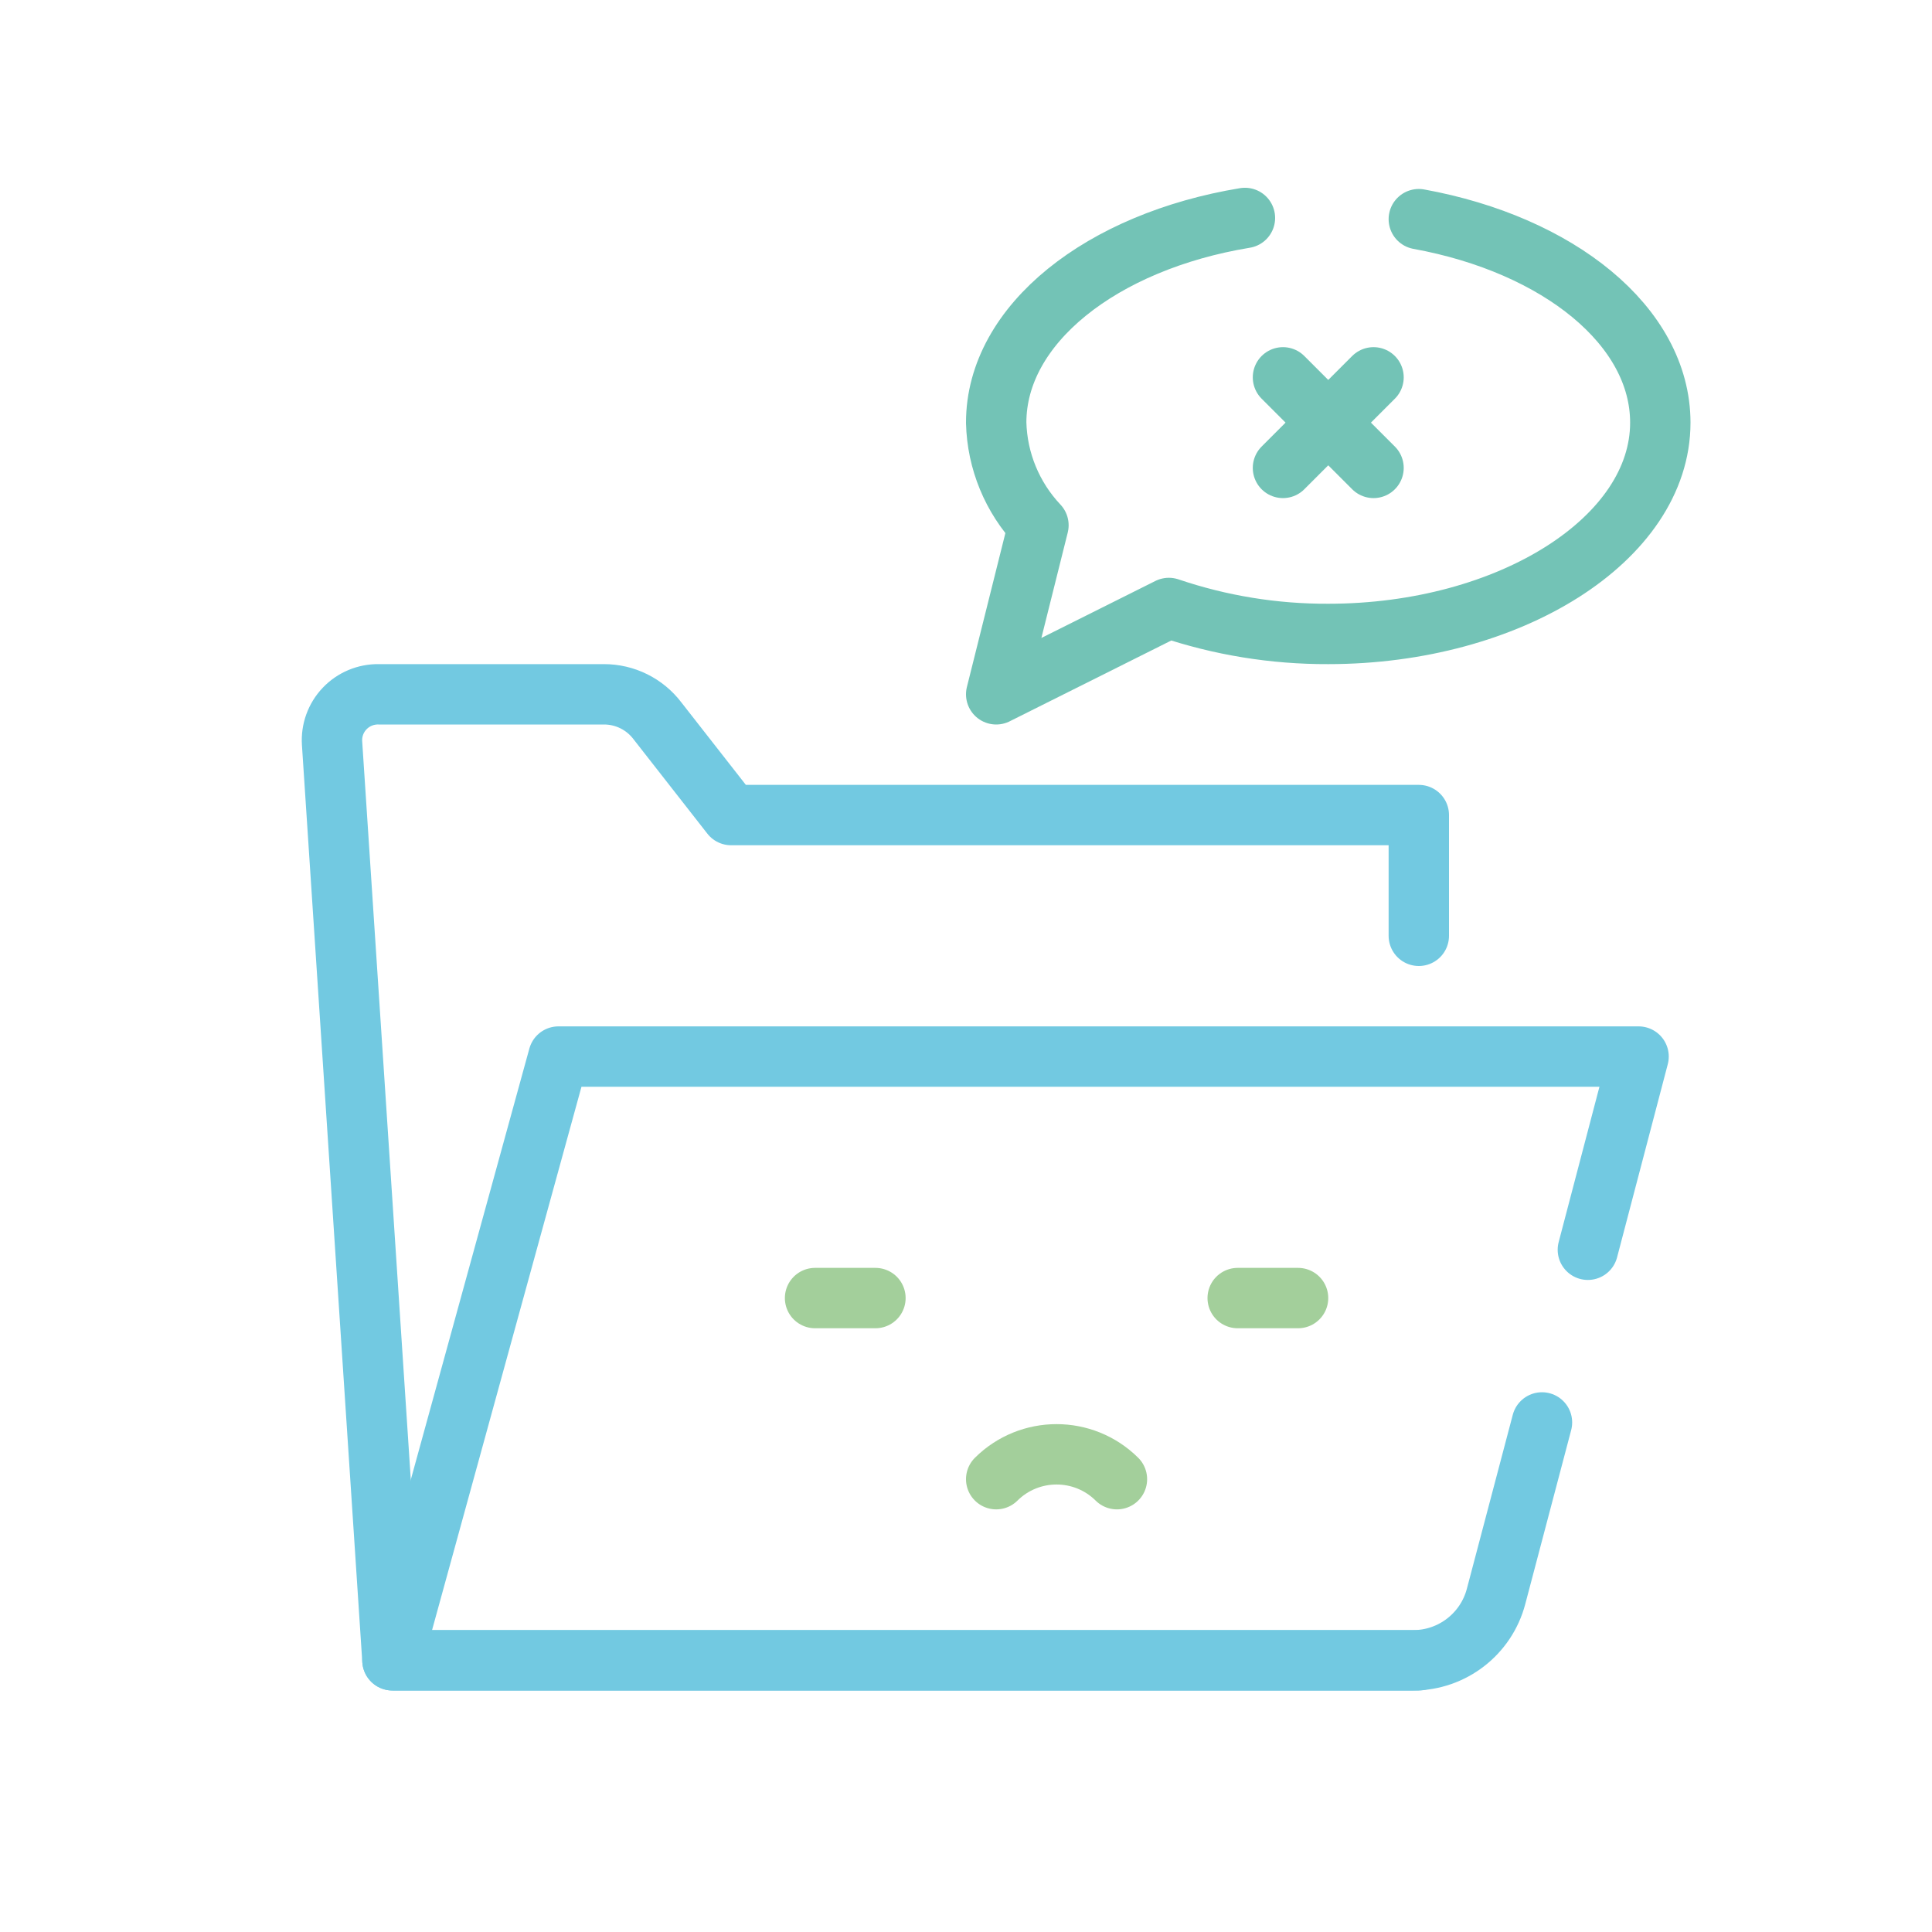
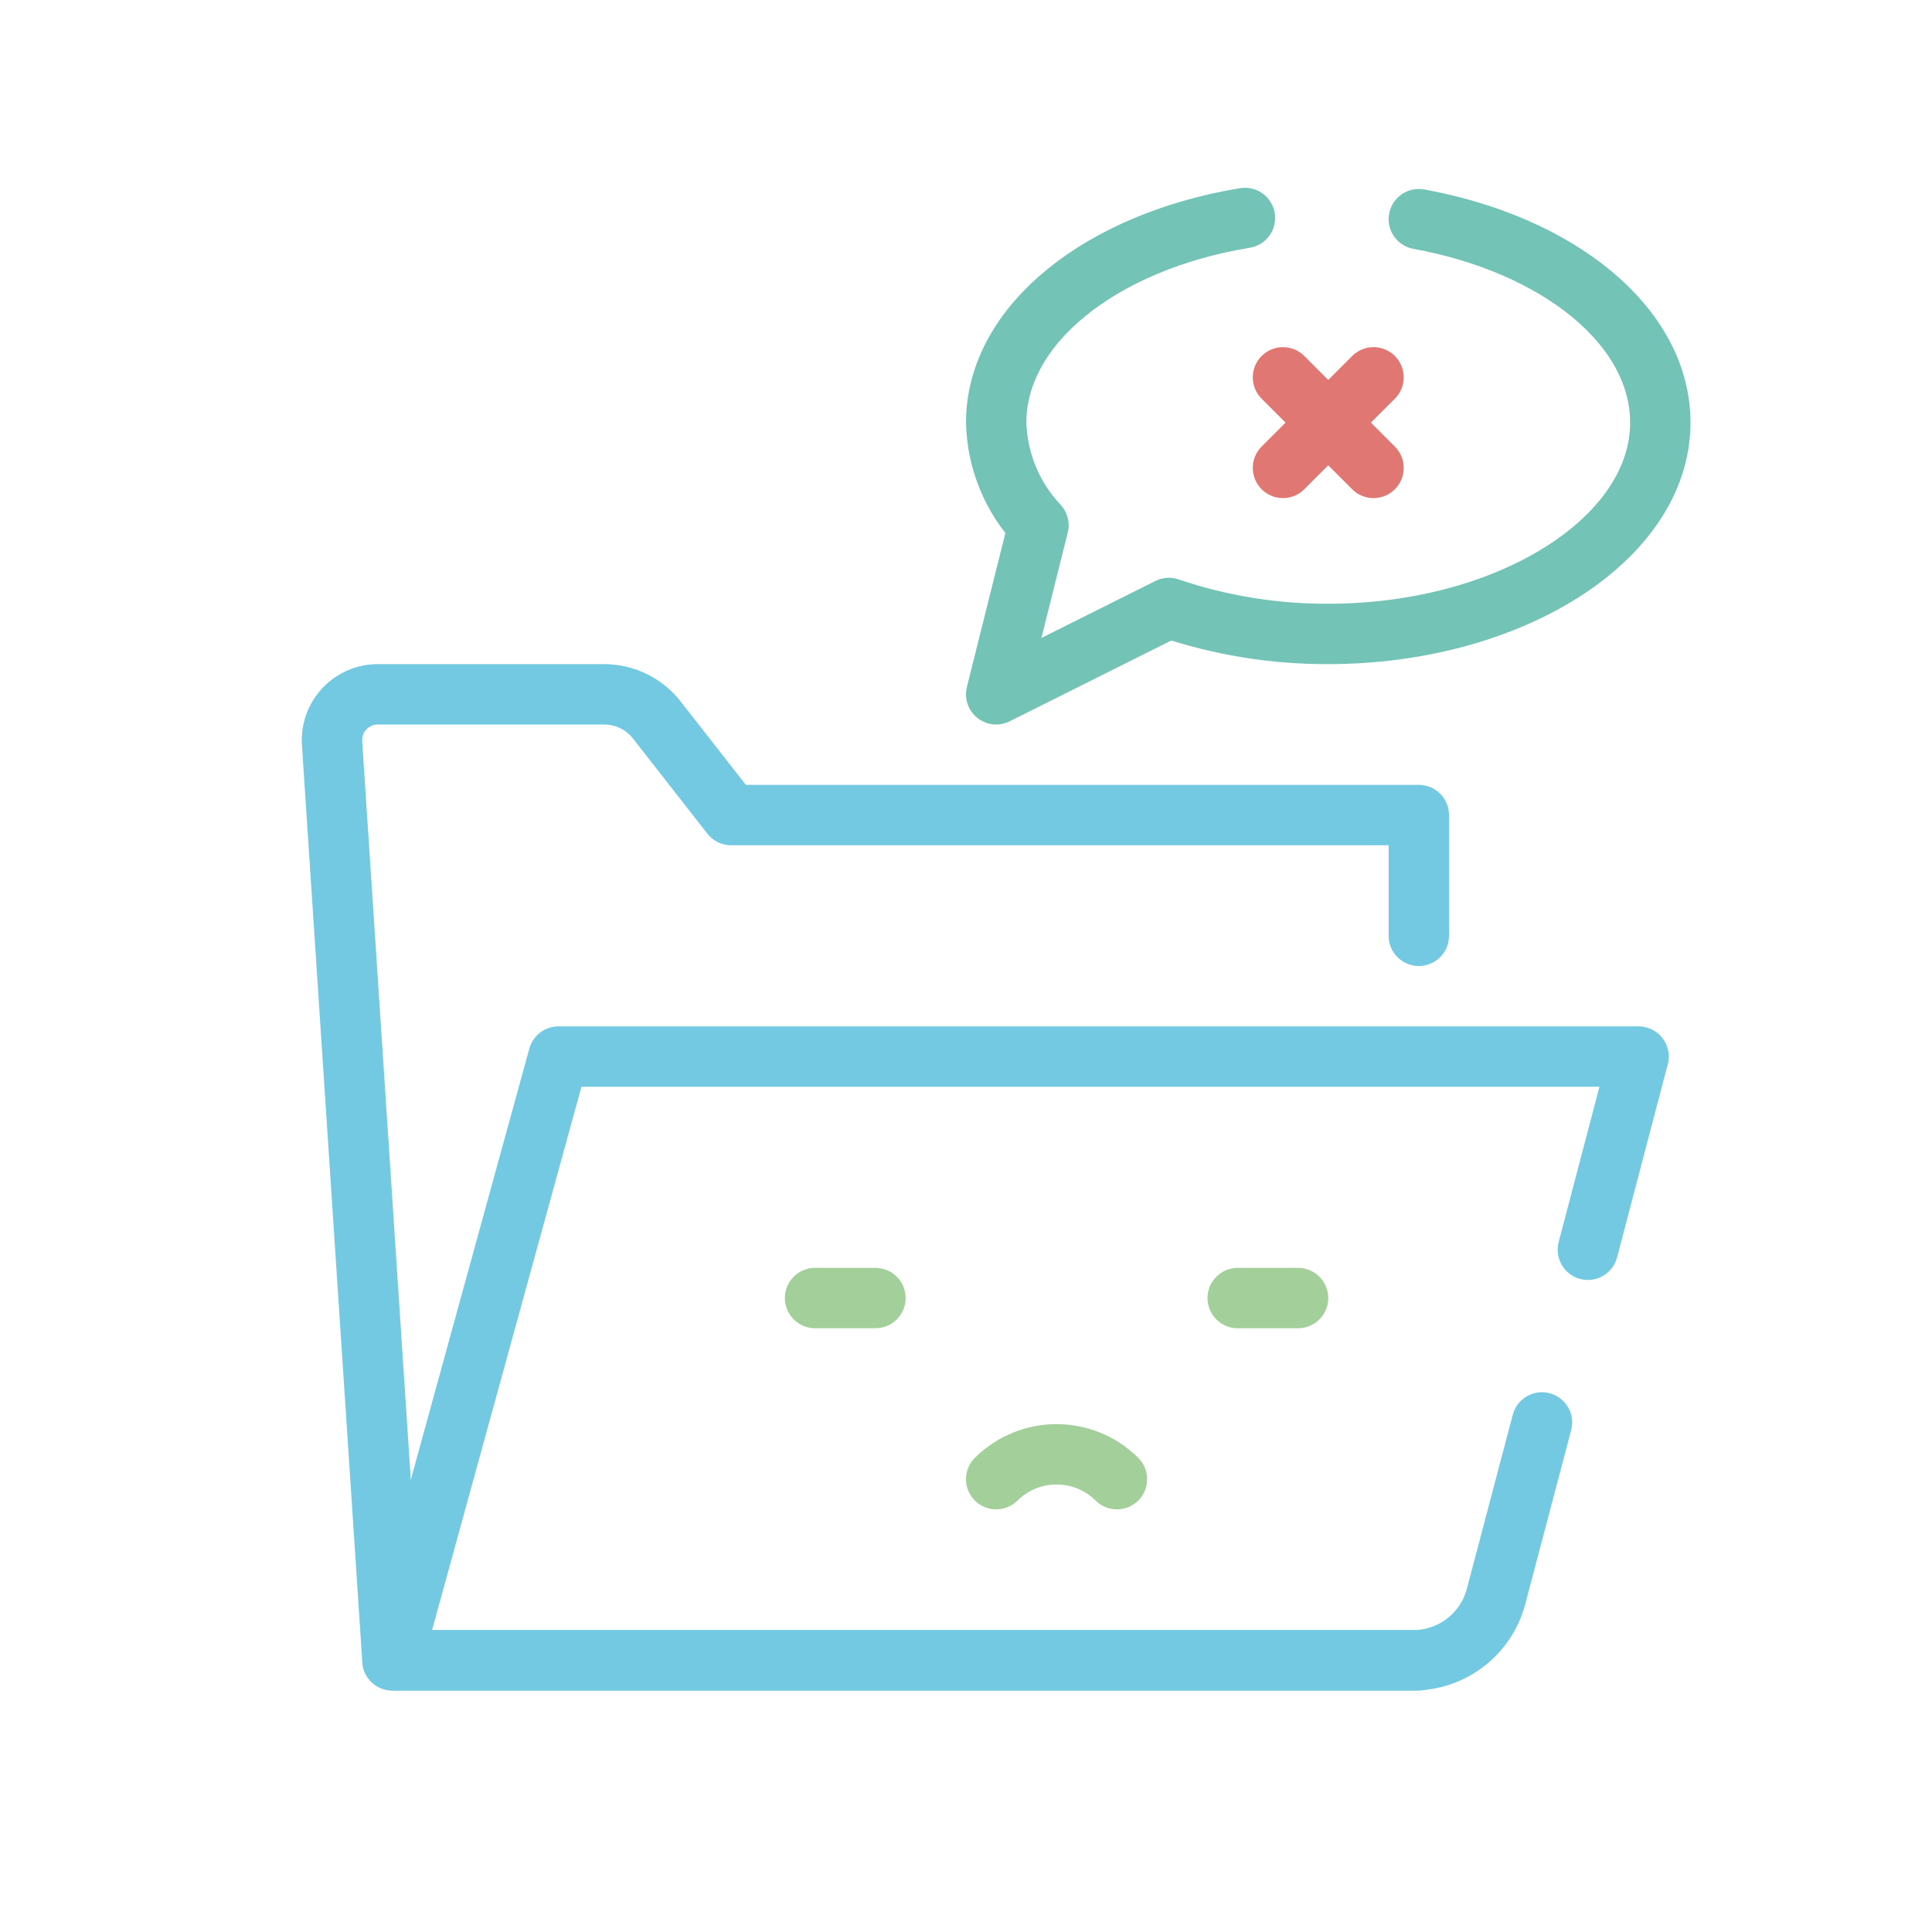
<svg xmlns="http://www.w3.org/2000/svg" data-name="Layer 1" viewBox="0 0 32 32" id="data-not-found">
  <path fill="none" stroke="#72C9E1" stroke-linecap="round" stroke-linejoin="round" d="M23.5,27.5H6.5l-1-15.19a.76.76,0,0,1,.77-.81H10a1.11,1.11,0,0,1,.89.44l1.22,1.56H23.5v2" />
  <path fill="none" stroke="#72C9E1" stroke-linecap="round" stroke-linejoin="round" d="M26.3,20.7l.84-3.2H9.25L6.5,27.5H23.41a1.42,1.42,0,0,0,1.37-1.06l.76-2.88" />
  <path fill="none" stroke="#A3CF9B" stroke-linecap="round" stroke-linejoin="round" d="M16.5,24.5h0a1.42,1.42,0,0,1,2,0h0" />
  <line x1="13.5" x2="14.5" y1="21.5" y2="21.5" fill="none" stroke="#A3CF9B" stroke-linecap="round" stroke-linejoin="round" />
  <line x1="20.5" x2="21.5" y1="21.5" y2="21.5" fill="none" stroke="#A3CF9B" stroke-linecap="round" stroke-linejoin="round" />
  <path fill="none" stroke="#73C3B6" stroke-linecap="round" stroke-linejoin="round" d="M20.62,3.61C18.25,4,16.5,5.37,16.5,7a2.57,2.57,0,0,0,.7,1.7l-.7,2.8,2.86-1.43A8.12,8.12,0,0,0,22,10.5c3,0,5.5-1.57,5.5-3.5,0-1.6-1.69-2.95-4-3.37">
  </path>
-   <line x1="21.25" x2="22.75" y1="6.25" y2="7.75" fill="none" stroke="#73C3B6" stroke-linecap="round" stroke-linejoin="round" />
-   <line x1="22.75" x2="21.25" y1="6.25" y2="7.75" fill="none" stroke="#73C3B6" stroke-linecap="round" stroke-linejoin="round" />
+   <line x1="21.25" x2="22.75" y1="6.25" y2="7.75" fill="none" stroke="#e17772" stroke-linecap="round" stroke-linejoin="round" />
+   <line x1="22.75" x2="21.25" y1="6.25" y2="7.75" fill="none" stroke="#e17772" stroke-linecap="round" stroke-linejoin="round" />
</svg>
